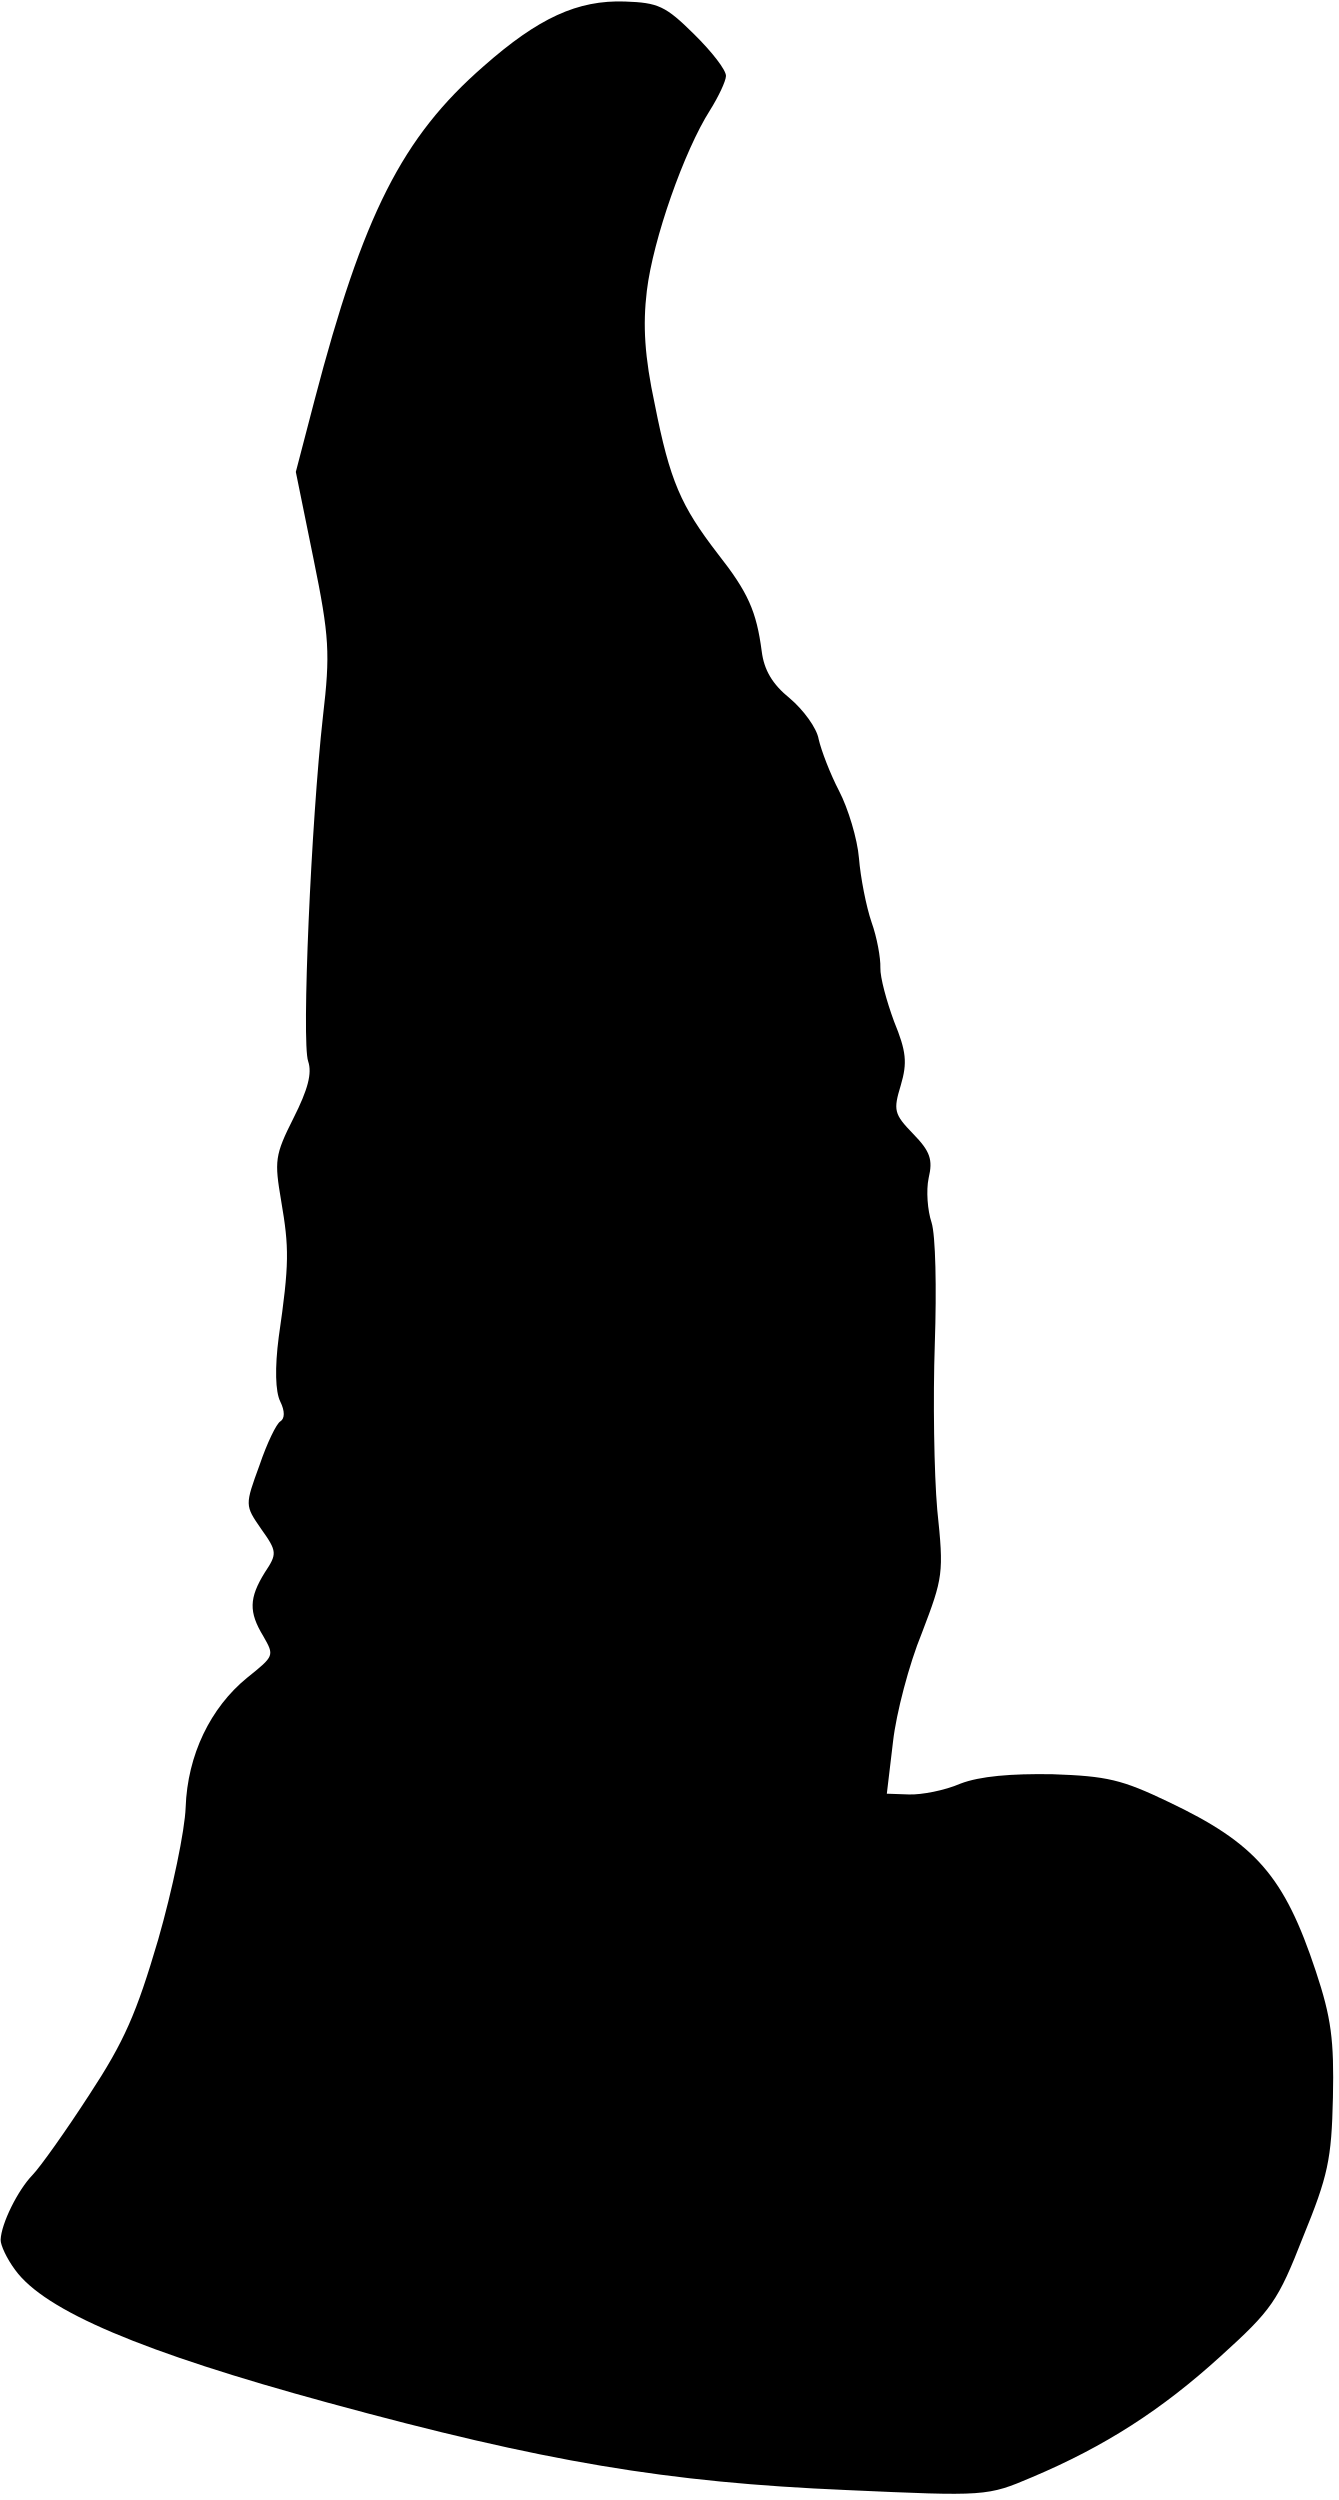
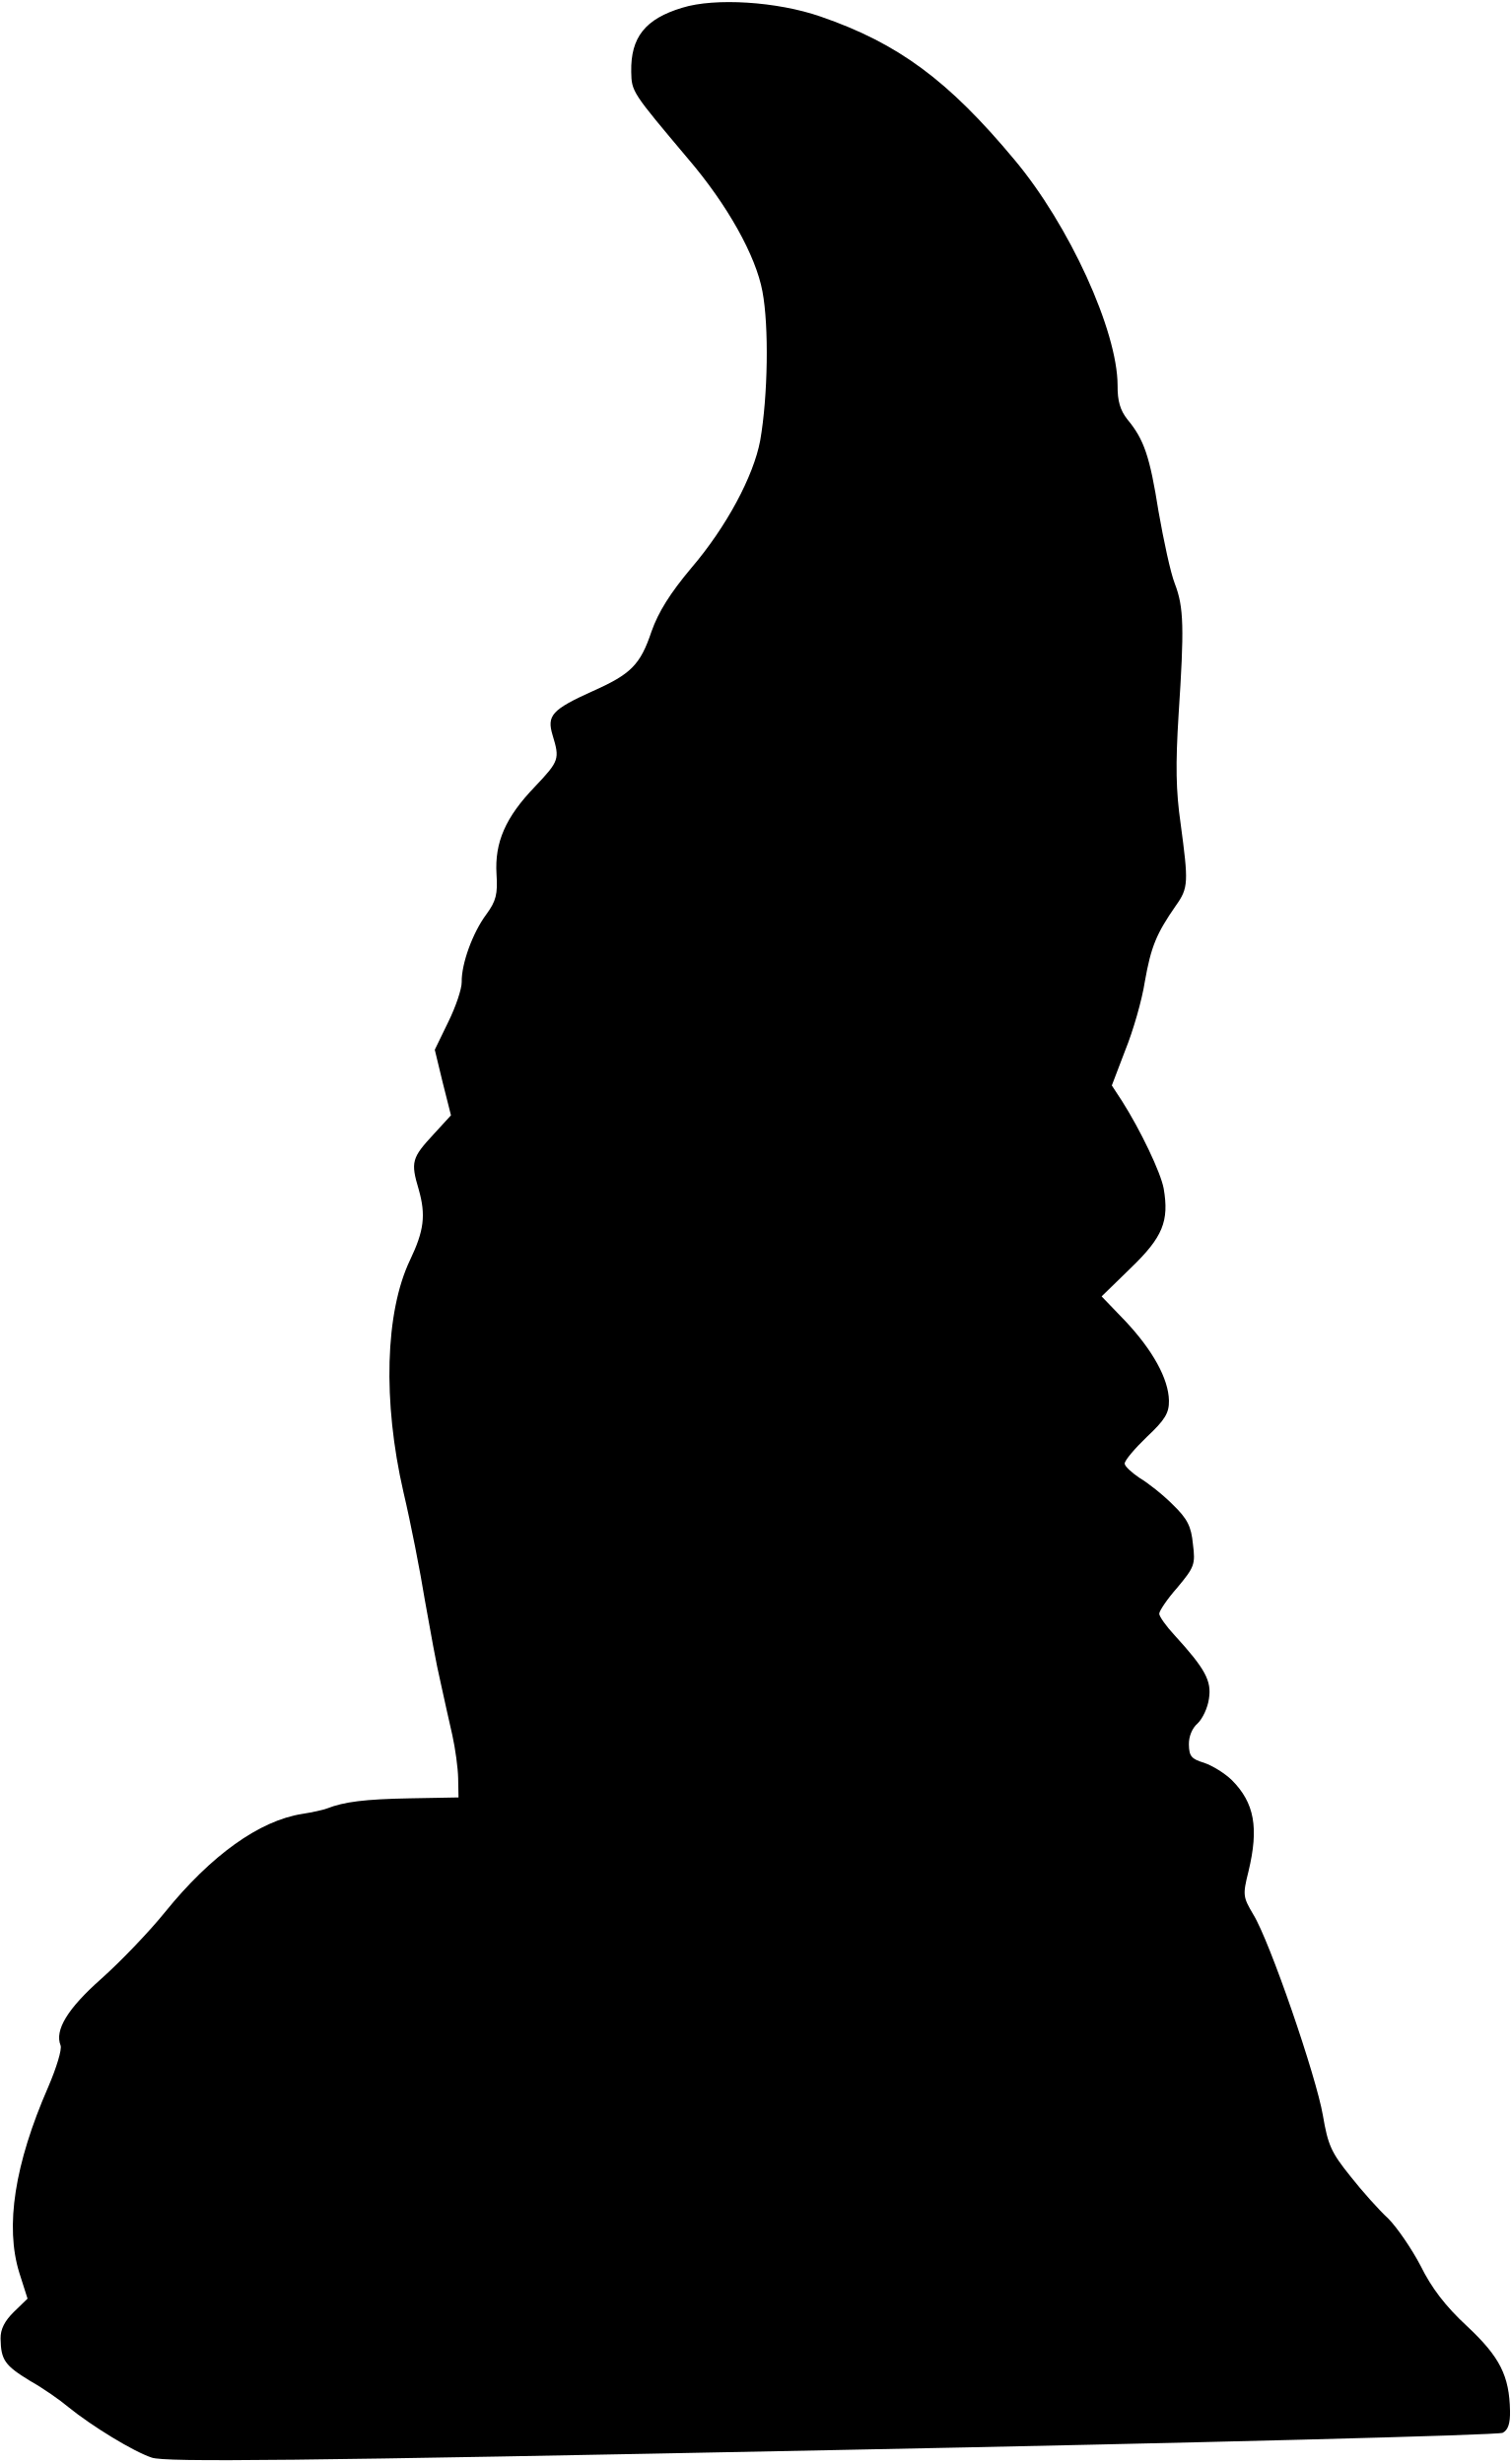
- <svg xmlns="http://www.w3.org/2000/svg" version="1.0" width="535.53" height="1000" viewBox="0 0 0.765 1.429" preserveAspectRatio="xMidYMid meet">
-   <g id="canonical-orientation" transform="matrix(0.0001448692 -0.004224387 0.004224387 0.0001448692 -0.004201208 1.409543)">
-     <g transform="translate(0,180) scale(0.1,-0.1)" fill="#000000" stroke="none">
-       <path d="M266 1779 c-54 -42 -105 -175 -165 -429 -70 -296 -92 -461 -94 -705 -2 -189 -2 -190 26 -250 45 -97 97 -172 172 -249 65 -67 77 -75 165 -106 84 -31 106 -35 190 -34 78 1 108 6 170 29 127 47 170 87 222 207 28 64 32 84 32 158 -1 56 -6 98 -17 124 -10 21 -17 52 -17 69 l0 30 71 -6 c38 -3 105 -18 148 -34 76 -26 81 -27 167 -15 49 6 150 11 224 11 76 0 147 4 164 10 16 6 43 9 60 6 25 -5 36 -1 59 23 26 27 31 28 65 19 31 -8 46 -6 86 12 27 11 59 21 72 21 13 0 41 6 61 14 21 8 60 17 86 20 26 3 67 17 90 30 23 13 54 26 69 30 15 3 39 22 54 41 18 24 37 36 62 40 54 9 79 21 130 64 63 52 96 68 199 92 64 16 106 20 153 16 70 -6 191 -44 247 -77 19 -11 40 -20 47 -20 8 0 32 20 55 45 37 40 41 50 41 95 0 64 -26 116 -94 188 -100 107 -206 156 -459 213 l-98 22 -117 -28 c-104 -25 -127 -27 -212 -20 -142 11 -442 14 -467 4 -16 -6 -38 -1 -77 17 -52 24 -59 24 -113 13 -63 -13 -84 -14 -184 -3 -42 4 -74 2 -87 -5 -13 -7 -23 -7 -27 -1 -3 5 -30 17 -60 26 -55 18 -55 18 -86 -5 -30 -23 -33 -23 -59 -7 -35 20 -54 20 -86 -1 -26 -16 -26 -16 -57 20 -42 48 -107 77 -178 77 -31 0 -112 14 -180 31 -101 26 -139 41 -213 86 -50 30 -100 63 -111 73 -21 19 -67 40 -89 40 -7 0 -25 -9 -40 -21z" id="outline" />
+ <svg xmlns="http://www.w3.org/2000/svg" version="1.0" width="612.883" height="1000" viewBox="0 0 0.816 1.332" preserveAspectRatio="xMidYMid meet">
+   <g id="canonical-orientation" transform="matrix(0.002454682 -4.50859976434e-05 4.50859976434e-05 0.002454682 -0.02294877 0.007935136)">
+     <g transform="translate(0,540) scale(0.1,-0.1)" fill="#000000" stroke="none">
+       <path d="M1595 5386 c-82 -23 -115 -63 -115 -139 0 -44 1 -45 121 -193 85 -103 146 -217 159 -296 13 -76 8 -230 -11 -328 -16 -78 -78 -189 -157 -278 -47 -54 -74 -95 -90 -138 -26 -73 -47 -93 -132 -129 -91 -39 -102 -52 -90 -95 15 -53 14 -57 -41 -113 -66 -66 -91 -121 -88 -191 2 -44 -2 -59 -24 -88 -31 -40 -57 -108 -57 -148 0 -15 -14 -54 -31 -87 l-31 -61 16 -72 17 -73 -39 -41 c-49 -51 -52 -60 -35 -121 15 -57 10 -91 -22 -155 -57 -114 -66 -310 -24 -510 15 -69 34 -177 43 -240 10 -63 23 -144 31 -180 7 -36 18 -89 24 -118 6 -30 11 -72 11 -95 l0 -42 -107 0 c-100 0 -145 -5 -183 -19 -8 -3 -33 -8 -55 -11 -94 -13 -202 -87 -306 -211 -37 -44 -101 -108 -143 -144 -75 -64 -105 -111 -92 -145 3 -9 -10 -49 -29 -91 -77 -168 -101 -305 -71 -408 l17 -57 -31 -29 c-20 -19 -30 -37 -30 -58 0 -47 8 -59 63 -94 29 -17 66 -44 83 -59 51 -43 142 -101 182 -115 30 -11 310 -13 1497 -11 803 1 1468 6 1478 11 12 6 17 20 17 48 0 77 -20 119 -91 188 -47 45 -77 86 -100 135 -19 38 -50 85 -69 105 -20 19 -57 62 -82 95 -41 53 -48 69 -58 135 -13 86 -110 386 -145 445 -22 39 -23 43 -9 95 25 96 16 151 -33 202 -15 15 -41 32 -60 39 -28 9 -33 15 -33 41 0 18 8 36 20 46 11 10 23 34 26 54 7 39 -7 66 -73 141 -18 20 -33 42 -33 48 0 6 18 32 41 57 38 44 41 50 36 95 -3 39 -11 56 -43 88 -21 22 -54 49 -72 60 -17 12 -32 26 -32 32 0 7 23 33 50 58 41 37 50 52 50 79 0 48 -34 112 -93 177 l-51 55 66 62 c71 66 86 101 75 173 -6 36 -49 130 -88 194 l-22 35 31 77 c18 42 39 110 46 151 15 76 27 104 71 165 29 39 29 51 14 181 -9 72 -9 129 0 240 16 190 16 236 -3 288 -9 24 -23 96 -33 160 -17 122 -29 159 -65 204 -15 20 -21 40 -20 75 2 120 -100 355 -218 501 -142 177 -251 261 -421 323 -95 35 -232 46 -304 25z" id="outline" />
    </g>
  </g>
-   <line id="main-length" data-role="main-length" x1="0.332" y1="1.01" x2="0.332" y2="0.01" display="none" />
+   <line id="main-length" data-role="main-length" x1="0.399" y1="0.997" x2="0.399" y2="-0.003" display="none" />
</svg>
